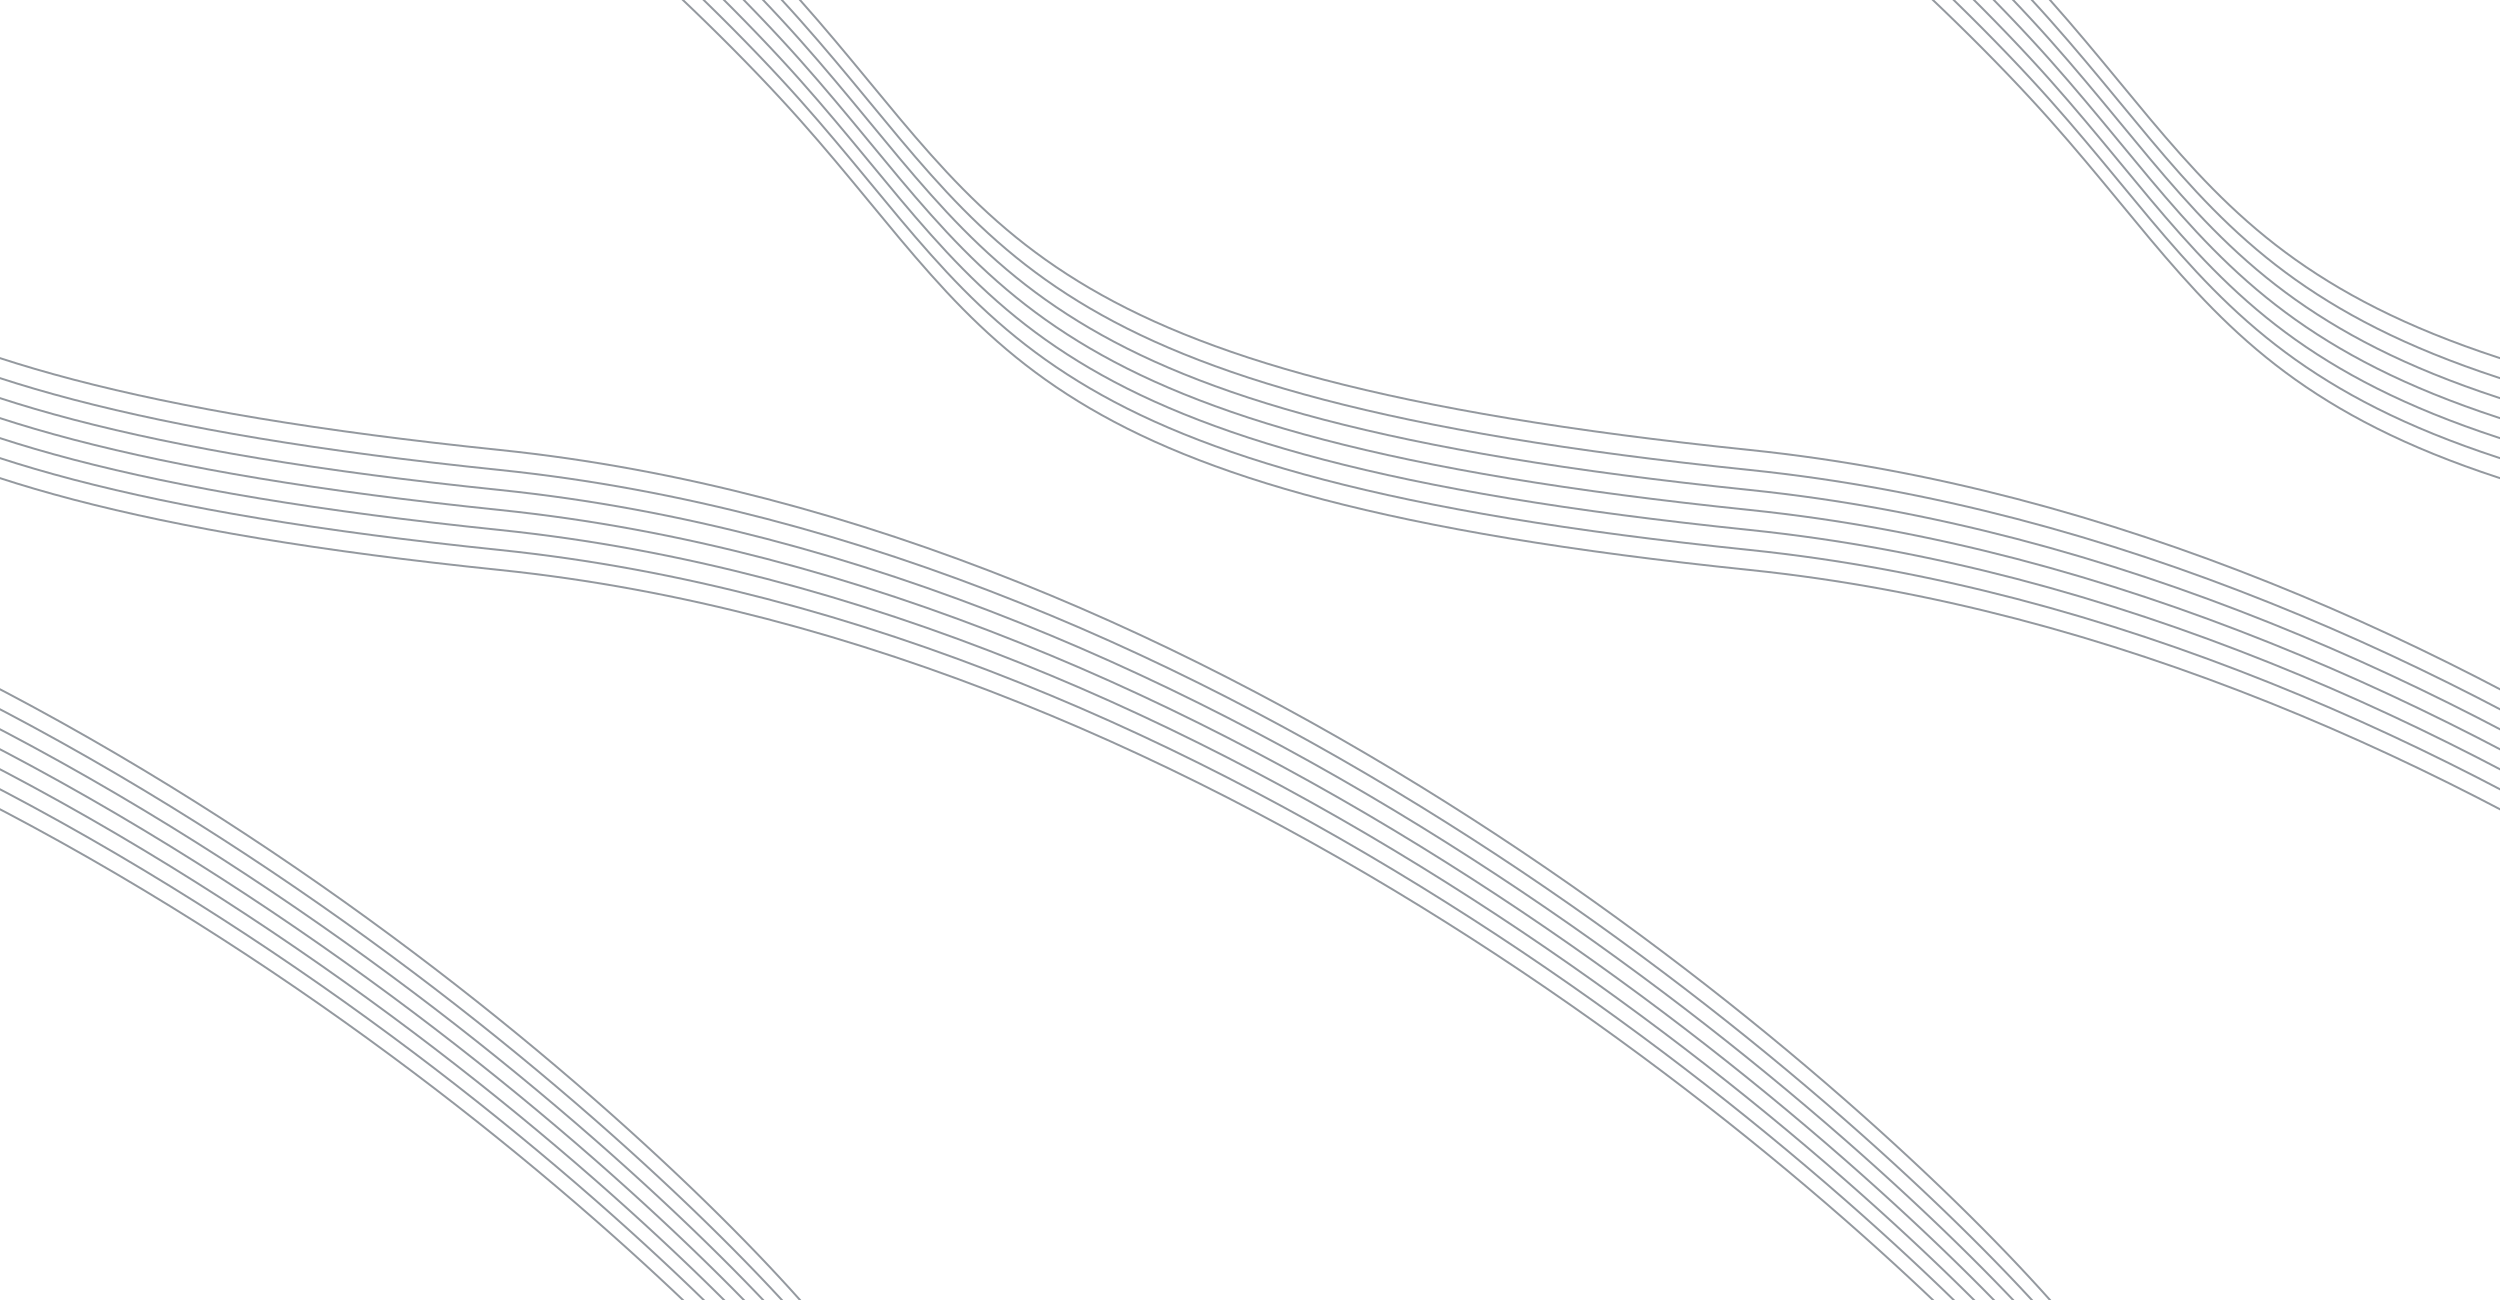
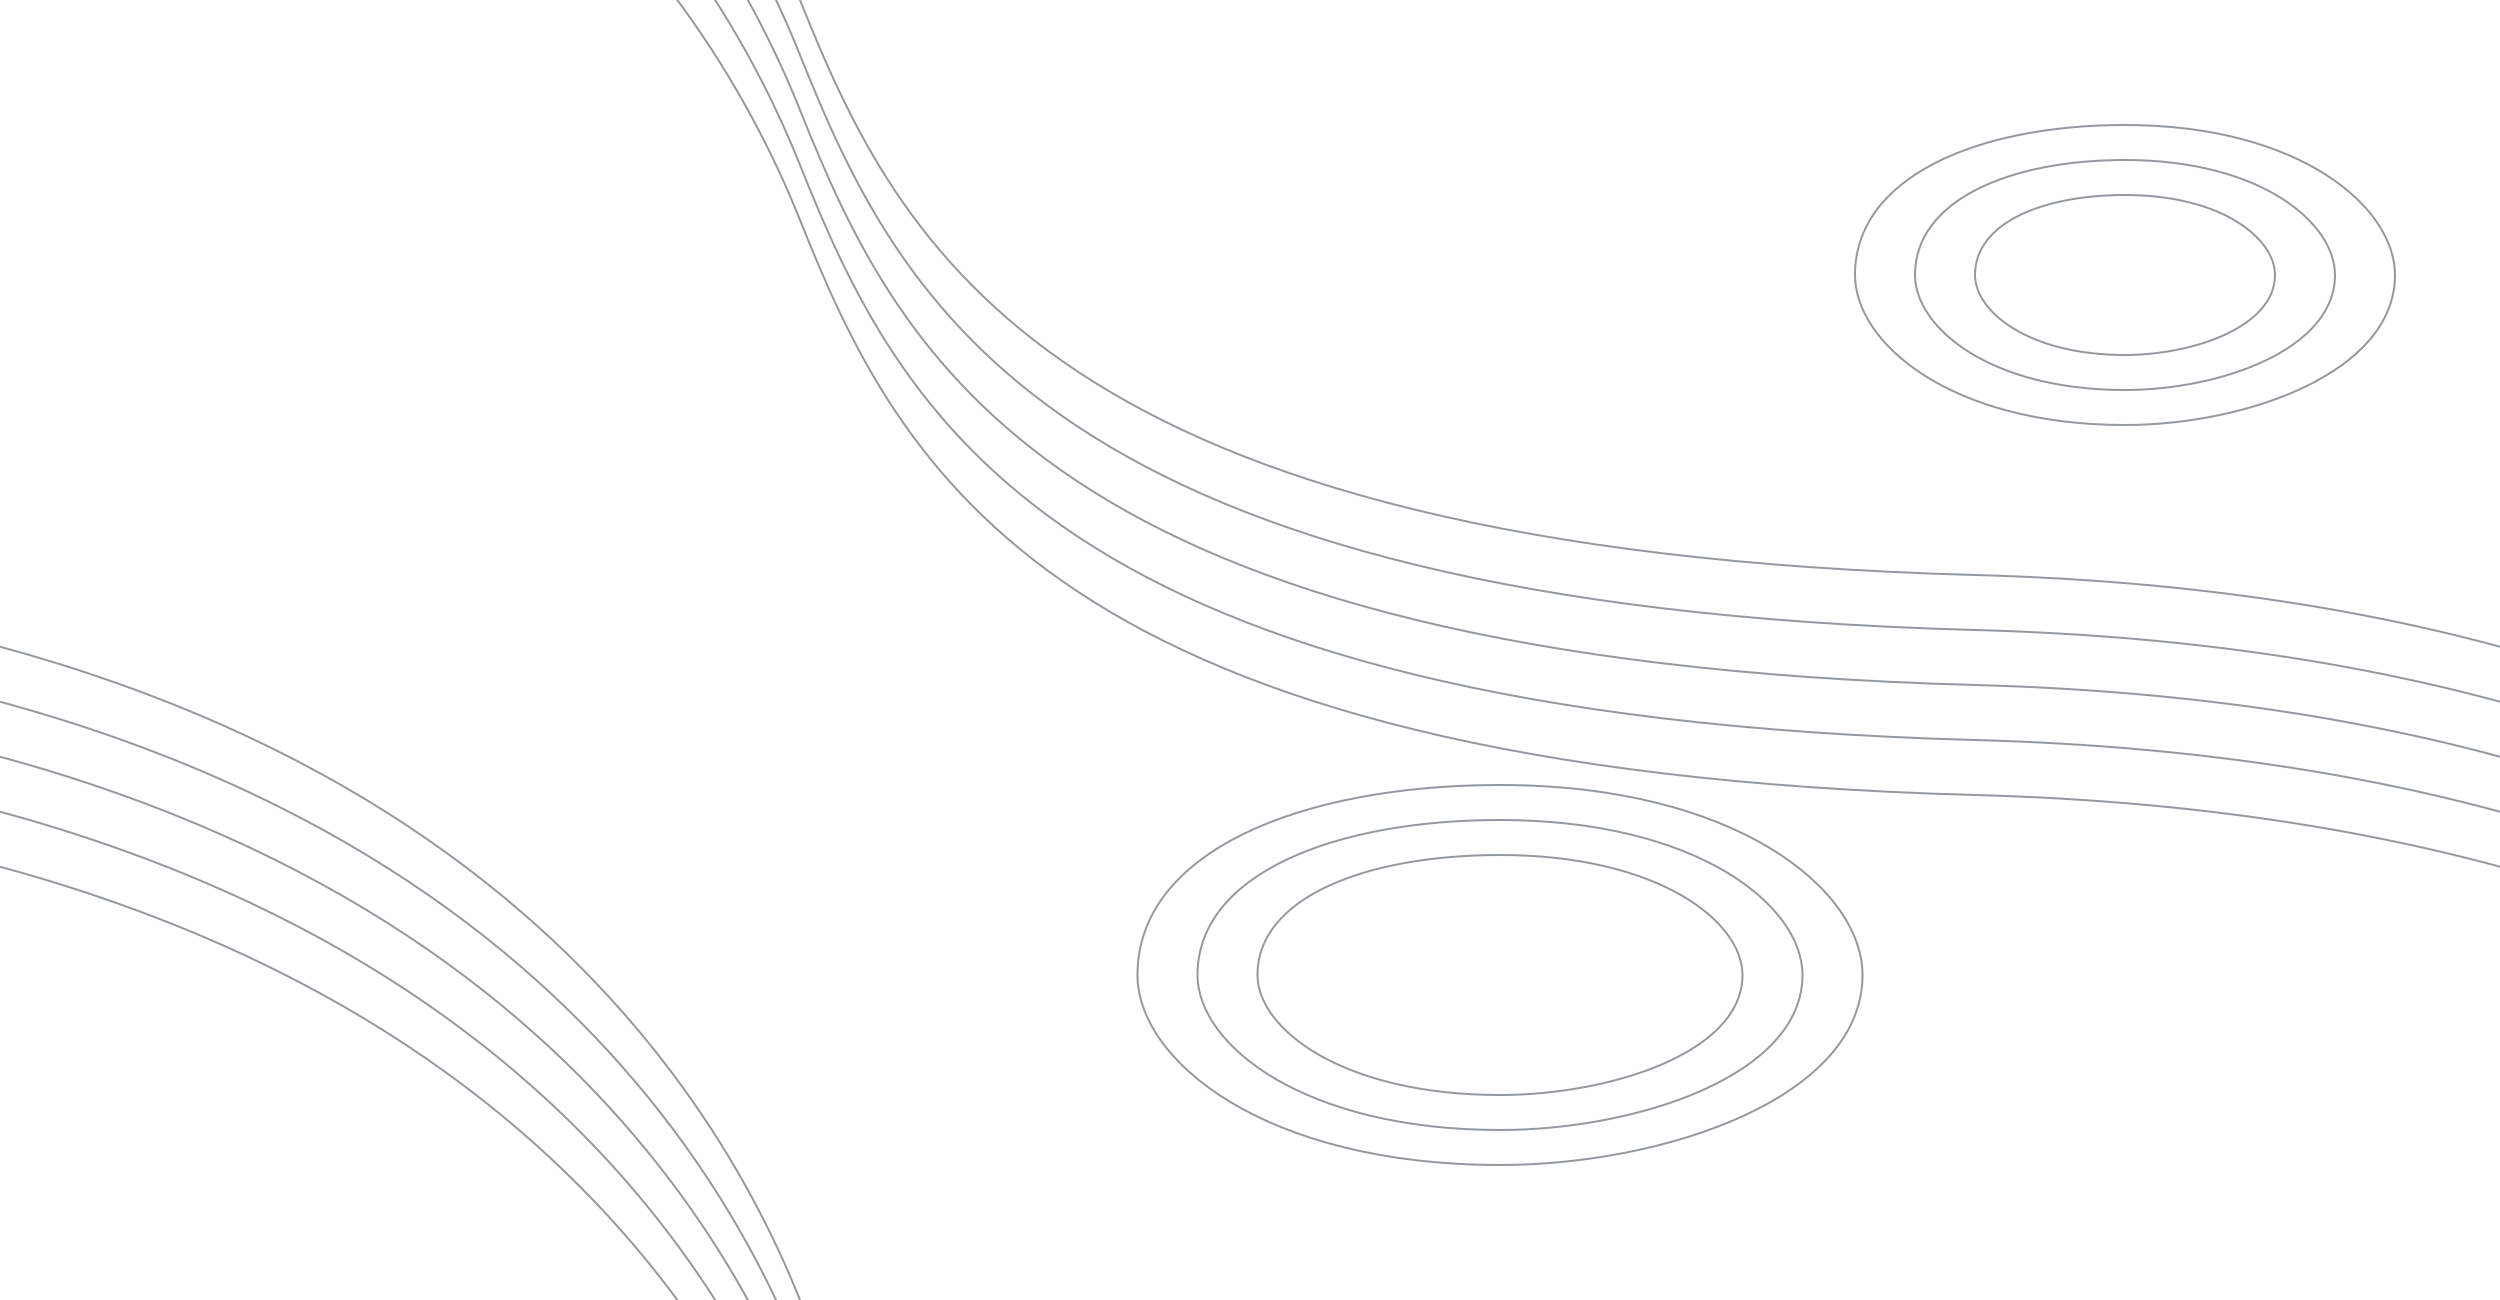
<svg xmlns="http://www.w3.org/2000/svg" width="1000" height="520" viewBox="0 0 1000 520" fill="none">
  <g stroke="#94999F" stroke-width=".8">
-     <path d="M-1680 -520C-1600 -430 -1590 -370 -1300 -340C-1010 -310 -760 -90 -680 0C-600 90 -590 150 -300 180C-10 210 240 430 320 520C400 610 410 670 700 700C990 730 1240 950 1320 1040" />
-     <path d="M-1180 -520C-1100 -430 -1090 -370 -800 -340C-510 -310 -260 -90 -180 0C-100 90 -90 150 200 180C490 210 740 430 820 520C900 610 910 670 1200 700C1490 730 1740 950 1820 1040" />
-     <path d="M-680 -520C-600 -430 -590 -370 -300 -340C-10 -310 240 -90 320 0C400 90 410 150 700 180C990 210 1240 430 1320 520C1400 610 1410 670 1700 700C1990 730 2240 950 2320 1040" />
-     <path d="M-180 -520C-100 -430 -90 -370 200 -340C490 -310 740 -90 820 0C900 90 910 150 1200 180C1490 210 1740 430 1820 520C1900 610 1910 670 2200 700C2490 730 2740 950 2820 1040" />
-     <path d="M-1680 -512C-1600 -422 -1590 -362 -1300 -332C-1010 -302 -760 -82 -680 8C-600 98 -590 158 -300 188C-10 218 240 438 320 528C400 618 410 678 700 708C990 738 1240 958 1320 1048" />
-     <path d="M-1180 -512C-1100 -422 -1090 -362 -800 -332C-510 -302 -260 -82 -180 8C-100 98 -90 158 200 188C490 218 740 438 820 528C900 618 910 678 1200 708C1490 738 1740 958 1820 1048" />
-     <path d="M-680 -512C-600 -422 -590 -362 -300 -332C-10 -302 240 -82 320 8C400 98 410 158 700 188C990 218 1240 438 1320 528C1400 618 1410 678 1700 708C1990 738 2240 958 2320 1048" />
-     <path d="M-180 -512C-100 -422 -90 -362 200 -332C490 -302 740 -82 820 8C900 98 910 158 1200 188C1490 218 1740 438 1820 528C1900 618 1910 678 2200 708C2490 738 2740 958 2820 1048" />
-     <path d="M-1680 -504C-1600 -414 -1590 -354 -1300 -324C-1010 -294 -760 -74 -680 16C-600 106 -590 166 -300 196C-10 226 240 446 320 536C400 626 410 686 700 716C990 746 1240 966 1320 1056" />
-     <path d="M-1180 -504C-1100 -414 -1090 -354 -800 -324C-510 -294 -260 -74 -180 16C-100 106 -90 166 200 196C490 226 740 446 820 536C900 626 910 686 1200 716C1490 746 1740 966 1820 1056" />
-     <path d="M-680 -504C-600 -414 -590 -354 -300 -324C-10 -294 240 -74 320 16C400 106 410 166 700 196C990 226 1240 446 1320 536C1400 626 1410 686 1700 716C1990 746 2240 966 2320 1056" />
-     <path d="M-180 -504C-100 -414 -90 -354 200 -324C490 -294 740 -74 820 16C900 106 910 166 1200 196C1490 226 1740 446 1820 536C1900 626 1910 686 2200 716C2490 746 2740 966 2820 1056" />
-     <path d="M-1680 -496C-1600 -406 -1590 -346 -1300 -316C-1010 -286 -760 -66 -680 24C-600 114 -590 174 -300 204C-10 234 240 454 320 544C400 634 410 694 700 724C990 754 1240 974 1320 1064" />
-     <path d="M-1180 -496C-1100 -406 -1090 -346 -800 -316C-510 -286 -260 -66 -180 24C-100 114 -90 174 200 204C490 234 740 454 820 544C900 634 910 694 1200 724C1490 754 1740 974 1820 1064" />
-     <path d="M-680 -496C-600 -406 -590 -346 -300 -316C-10 -286 240 -66 320 24C400 114 410 174 700 204C990 234 1240 454 1320 544C1400 634 1410 694 1700 724C1990 754 2240 974 2320 1064" />
-     <path d="M-180 -496C-100 -406 -90 -346 200 -316C490 -286 740 -66 820 24C900 114 910 174 1200 204C1490 234 1740 454 1820 544C1900 634 1910 694 2200 724C2490 754 2740 974 2820 1064" />
-     <path d="M-1680 -488C-1600 -398 -1590 -338 -1300 -308C-1010 -278 -760 -58 -680 32C-600 122 -590 182 -300 212C-10 242 240 462 320 552C400 642 410 702 700 732C990 762 1240 982 1320 1072" />
-     <path d="M-1180 -488C-1100 -398 -1090 -338 -800 -308C-510 -278 -260 -58 -180 32C-100 122 -90 182 200 212C490 242 740 462 820 552C900 642 910 702 1200 732C1490 762 1740 982 1820 1072" />
-     <path d="M-680 -488C-600 -398 -590 -338 -300 -308C-10 -278 240 -58 320 32C400 122 410 182 700 212C990 242 1240 462 1320 552C1400 642 1410 702 1700 732C1990 762 2240 982 2320 1072" />
-     <path d="M-180 -488C-100 -398 -90 -338 200 -308C490 -278 740 -58 820 32C900 122 910 182 1200 212C1490 242 1740 462 1820 552C1900 642 1910 702 2200 732C2490 762 2740 982 2820 1072" />
-     <path d="M-1680 -480C-1600 -390 -1590 -330 -1300 -300C-1010 -270 -760 -50 -680 40C-600 130 -590 190 -300 220C-10 250 240 470 320 560C400 650 410 710 700 740C990 770 1240 990 1320 1080" />
-     <path d="M-1180 -480C-1100 -390 -1090 -330 -800 -300C-510 -270 -260 -50 -180 40C-100 130 -90 190 200 220C490 250 740 470 820 560C900 650 910 710 1200 740C1490 770 1740 990 1820 1080" />
-     <path d="M-680 -480C-600 -390 -590 -330 -300 -300C-10 -270 240 -50 320 40C400 130 410 190 700 220C990 250 1240 470 1320 560C1400 650 1410 710 1700 740C1990 770 2240 990 2320 1080" />
-     <path d="M-180 -480C-100 -390 -90 -330 200 -300C490 -270 740 -50 820 40C900 130 910 190 1200 220C1490 250 1740 470 1820 560C1900 650 1910 710 2200 740C2490 770 2740 990 2820 1080" />
-     <path d="M-1680 -472C-1600 -382 -1590 -322 -1300 -292C-1010 -262 -760 -42 -680 48C-600 138 -590 198 -300 228C-10 258 240 478 320 568C400 658 410 718 700 748C990 778 1240 998 1320 1088" />
-     <path d="M-1180 -472C-1100 -382 -1090 -322 -800 -292C-510 -262 -260 -42 -180 48C-100 138 -90 198 200 228C490 258 740 478 820 568C900 658 910 718 1200 748C1490 778 1740 998 1820 1088" />
-     <path d="M-680 -472C-600 -382 -590 -322 -300 -292C-10 -262 240 -42 320 48C400 138 410 198 700 228C990 258 1240 478 1320 568C1400 658 1410 718 1700 748C1990 778 2240 998 2320 1088" />
-     <path d="M-180 -472C-100 -382 -90 -322 200 -292C490 -262 740 -42 820 48C900 138 910 198 1200 228C1490 258 1740 478 1820 568C1900 658 1910 718 2200 748C2490 778 2740 998 2820 1088" />
+     <path d="M-1680 -520C-1640 -420 -1580 -300 -1210 -290C-840 -280 -720 -100 -680 0C-640 100 -580 220 -210 230C160 240 280 420 320 520C360 620 420 740 790 750C1160 760 1280 940 1320 1040" />
+     <path d="M-680 -520C-640 -420 -580 -300 -210 -290C160 -280 280 -100 320 0C360 100 420 220 790 230C1160 240 1280 420 1320 520C1360 620 1420 740 1790 750C2160 760 2280 940 2320 1040" />
+     <path d="M320 -520C360 -420 420 -300 790 -290C1160 -280 1280 -100 1320 0C1360 100 1420 220 1790 230C2160 240 2280 420 2320 520C2360 620 2420 740 2790 750C3160 760 3280 940 3320 1040" />
+     <path d="M-1680 -498C-1640 -398 -1580 -278 -1210 -268C-840 -258 -720 -78 -680 22C-640 122 -580 242 -210 252C160 262 280 442 320 542C360 642 420 762 790 772C1160 782 1280 962 1320 1062" />
+     <path d="M-680 -498C-640 -398 -580 -278 -210 -268C160 -258 280 -78 320 22C360 122 420 242 790 252C1160 262 1280 442 1320 542C1360 642 1420 762 1790 772C2160 782 2280 962 2320 1062" />
+     <path d="M320 -498C360 -398 420 -278 790 -268C1160 -258 1280 -78 1320 22C1360 122 1420 242 1790 252C2160 262 2280 442 2320 542C2360 642 2420 762 2790 772C3160 782 3280 962 3320 1062" />
+     <path d="M-1680 -476C-1640 -376 -1580 -256 -1210 -246C-840 -236 -720 -56 -680 44C-640 144 -580 264 -210 274C160 284 280 464 320 564C360 664 420 784 790 794C1160 804 1280 984 1320 1084" />
+     <path d="M-680 -476C-640 -376 -580 -256 -210 -246C160 -236 280 -56 320 44C360 144 420 264 790 274C1160 284 1280 464 1320 564C1360 664 1420 784 1790 794C2160 804 2280 984 2320 1084" />
+     <path d="M320 -476C360 -376 420 -256 790 -246C1160 -236 1280 -56 1320 44C1360 144 1420 264 1790 274C2160 284 2280 464 2320 564C2360 664 2420 784 2790 794C3160 804 3280 984 3320 1084" />
+     <path d="M-1680 -454C-1640 -354 -1580 -234 -1210 -224C-840 -214 -720 -34 -680 66C-640 166 -580 286 -210 296C160 306 280 486 320 586C360 686 420 806 790 816C1160 826 1280 1006 1320 1106" />
+     <path d="M-680 -454C-640 -354 -580 -234 -210 -224C160 -214 280 -34 320 66C360 166 420 286 790 296C1160 306 1280 486 1320 586C1360 686 1420 806 1790 816C2160 826 2280 1006 2320 1106" />
+     <path d="M320 -454C360 -354 420 -234 790 -224C1160 -214 1280 -34 1320 66C1360 166 1420 286 1790 296C2160 306 2280 486 2320 586C2360 686 2420 806 2790 816C3160 826 3280 1006 3320 1106" />
+     <path d="M-1680 -432C-1640 -332 -1580 -212 -1210 -202C-840 -192 -720 -12 -680 88C-640 188 -580 308 -210 318C160 328 280 508 320 608C360 708 420 828 790 838C1160 848 1280 1028 1320 1128" />
+     <path d="M-680 -432C-640 -332 -580 -212 -210 -202C160 -192 280 -12 320 88C360 188 420 308 790 318C1160 328 1280 508 1320 608C1360 708 1420 828 1790 838C2160 848 2280 1028 2320 1128" />
+     <path d="M320 -432C360 -332 420 -212 790 -202C1160 -192 1280 -12 1320 88C1360 188 1420 308 1790 318C2160 328 2280 508 2320 608C2360 708 2420 828 2790 838C3160 848 3280 1028 3320 1128" />
+     <path d="M455 390C455 340.6 520.3 314 600 314C694.3 314 745 355.8 745 390C745 439.4 665.3 466 600 466C505.8 466 455 424.2 455 390Z" />
+     <path d="M479 390C479 349.7 533.5 328 600 328C678.7 328 721 362.1 721 390C721 430.3 654.5 452 600 452C521.4 452 479 417.9 479 390Z" />
+     <path d="M503 390C503 358.8 546.7 342 600 342C663.1 342 697 368.4 697 390C697 421.2 643.7 438 600 438C537 438 503 411.6 503 390Z" />
+     <path d="M742 110C742 71 790.6 50 850 50C920.2 50 958 83 958 110C958 149 898.6 170 850 170C779.8 170 742 137 742 110Z" />
+     <path d="M766 110C766 80.1 803.8 64 850 64C904.6 64 934 89.3 934 110C934 139.9 887.8 156 850 156C795.4 156 766 130.7 766 110Z" />
+     <path d="M790 110C790 89.2 817 78 850 78C889 78 910 95.6 910 110C910 130.8 877 142 850 142C811 142 790 124.4 790 110Z" />
  </g>
</svg>
